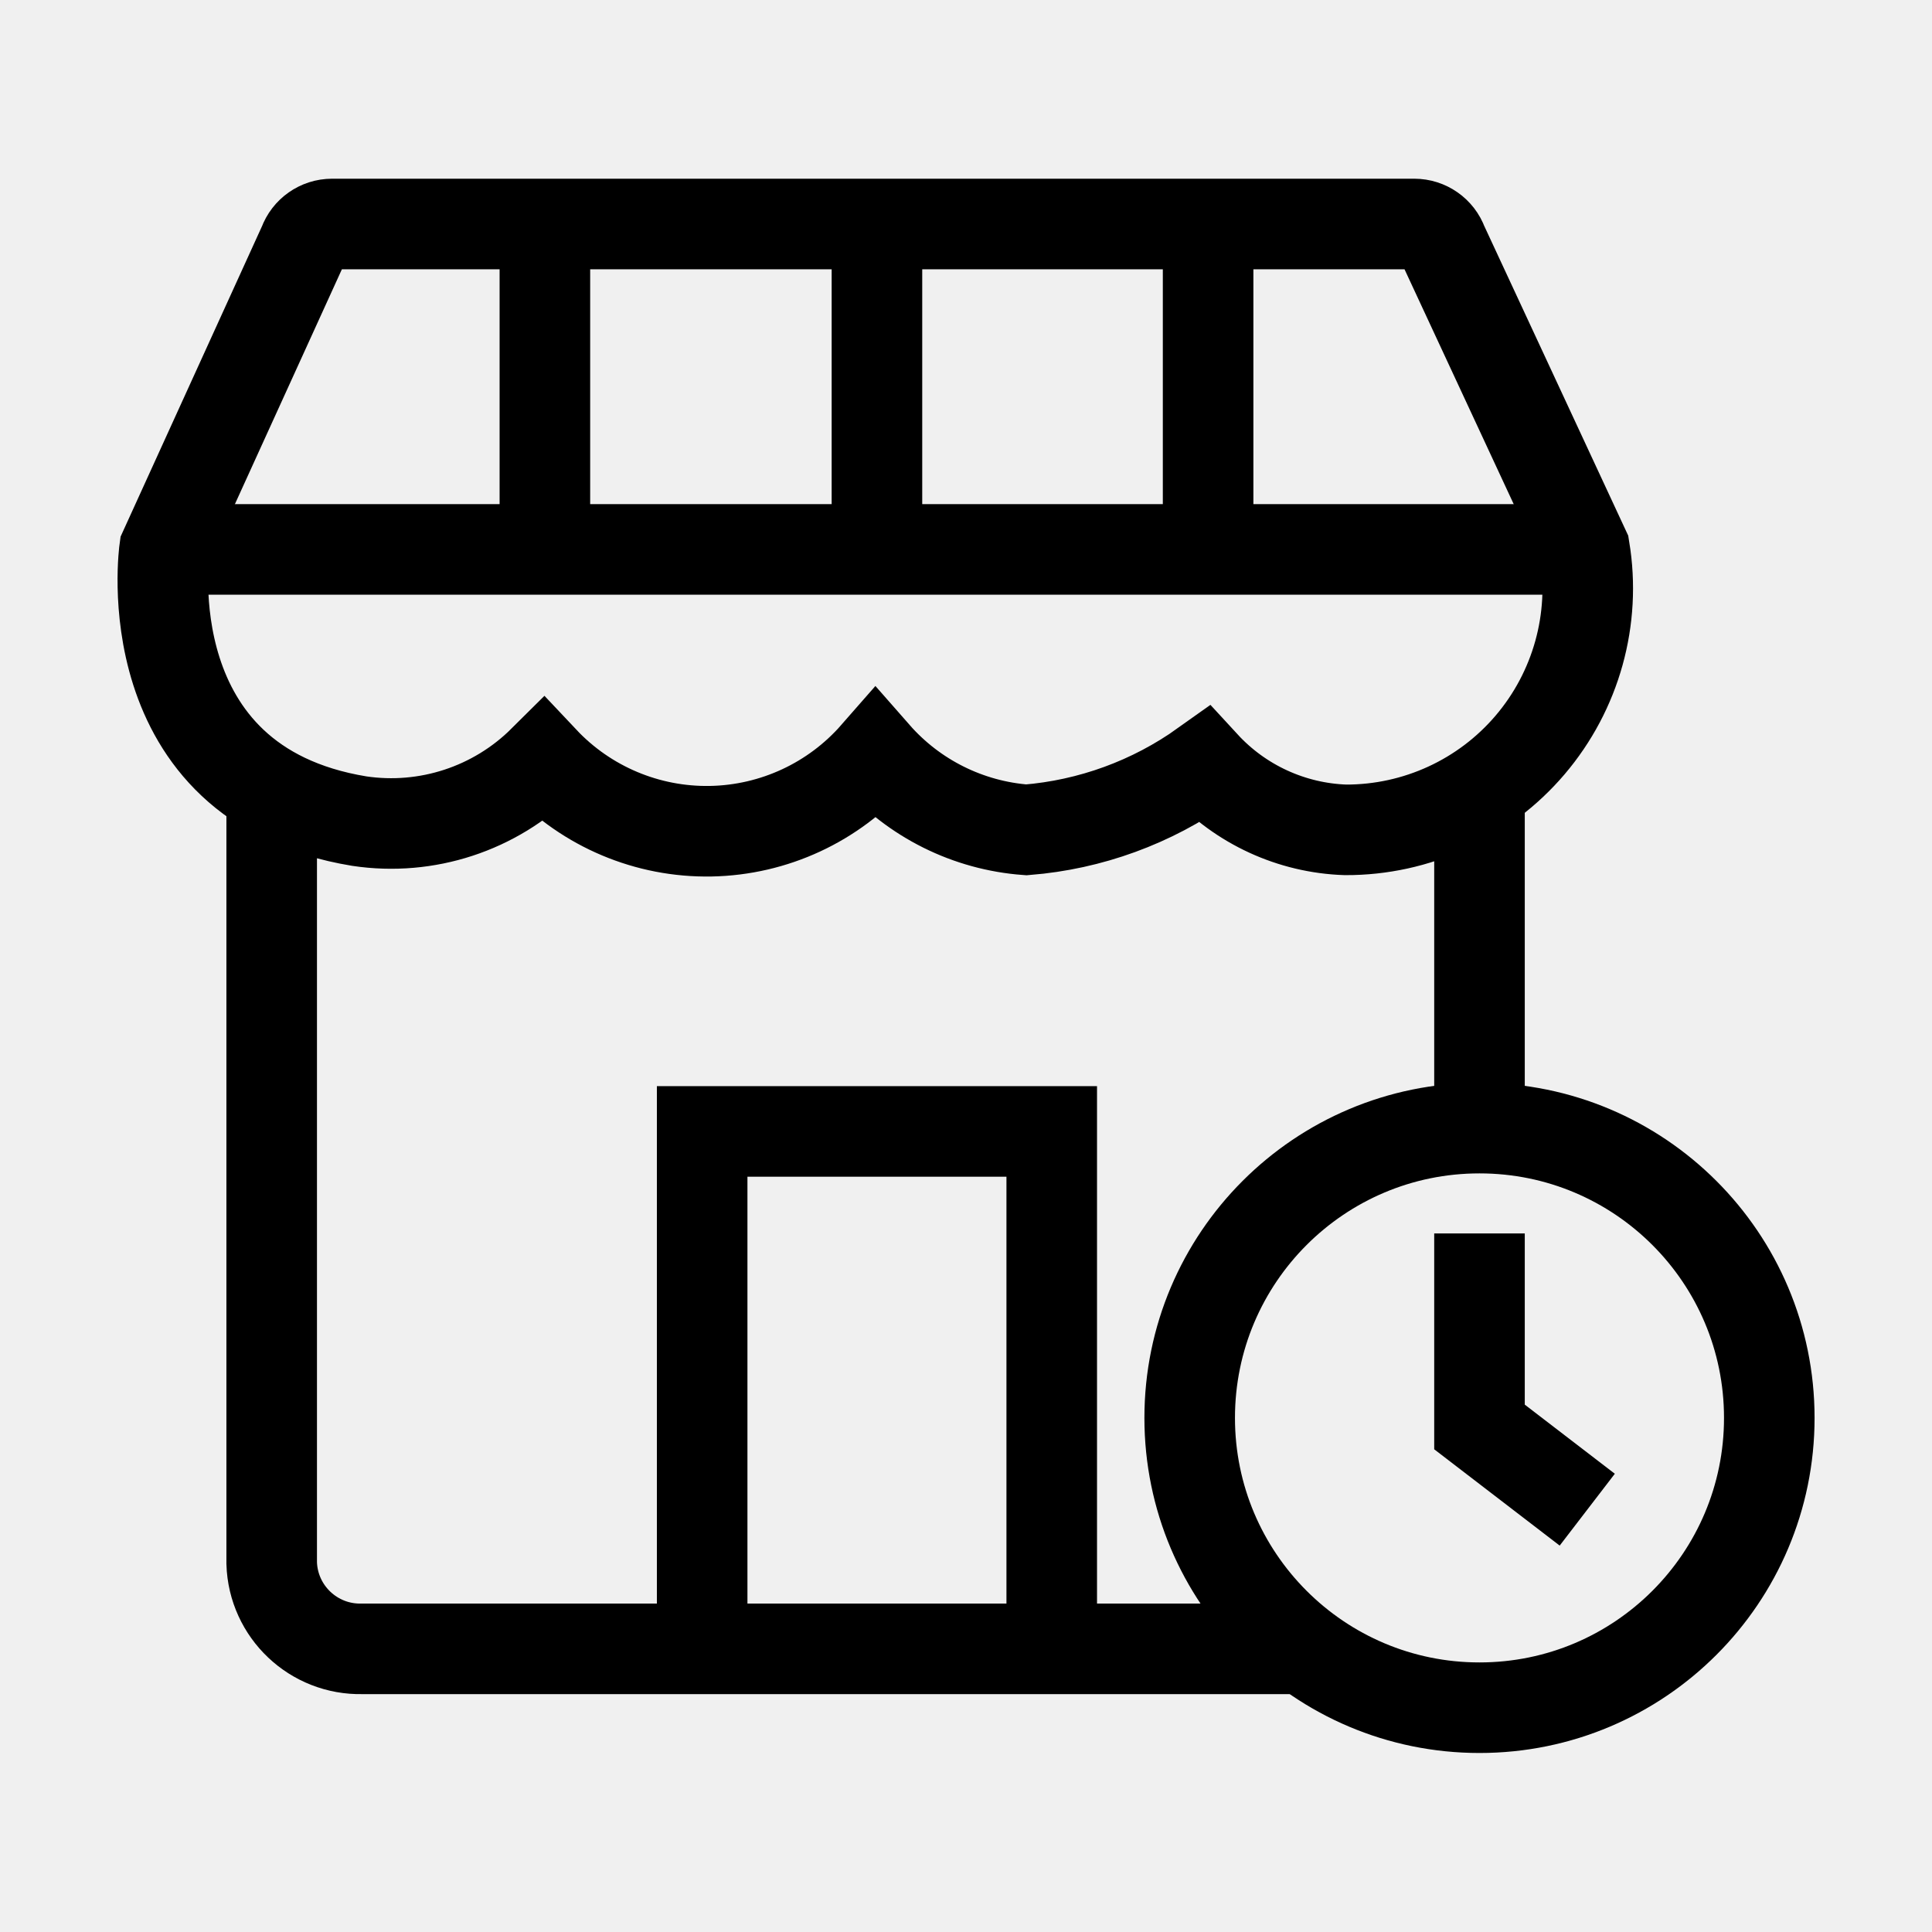
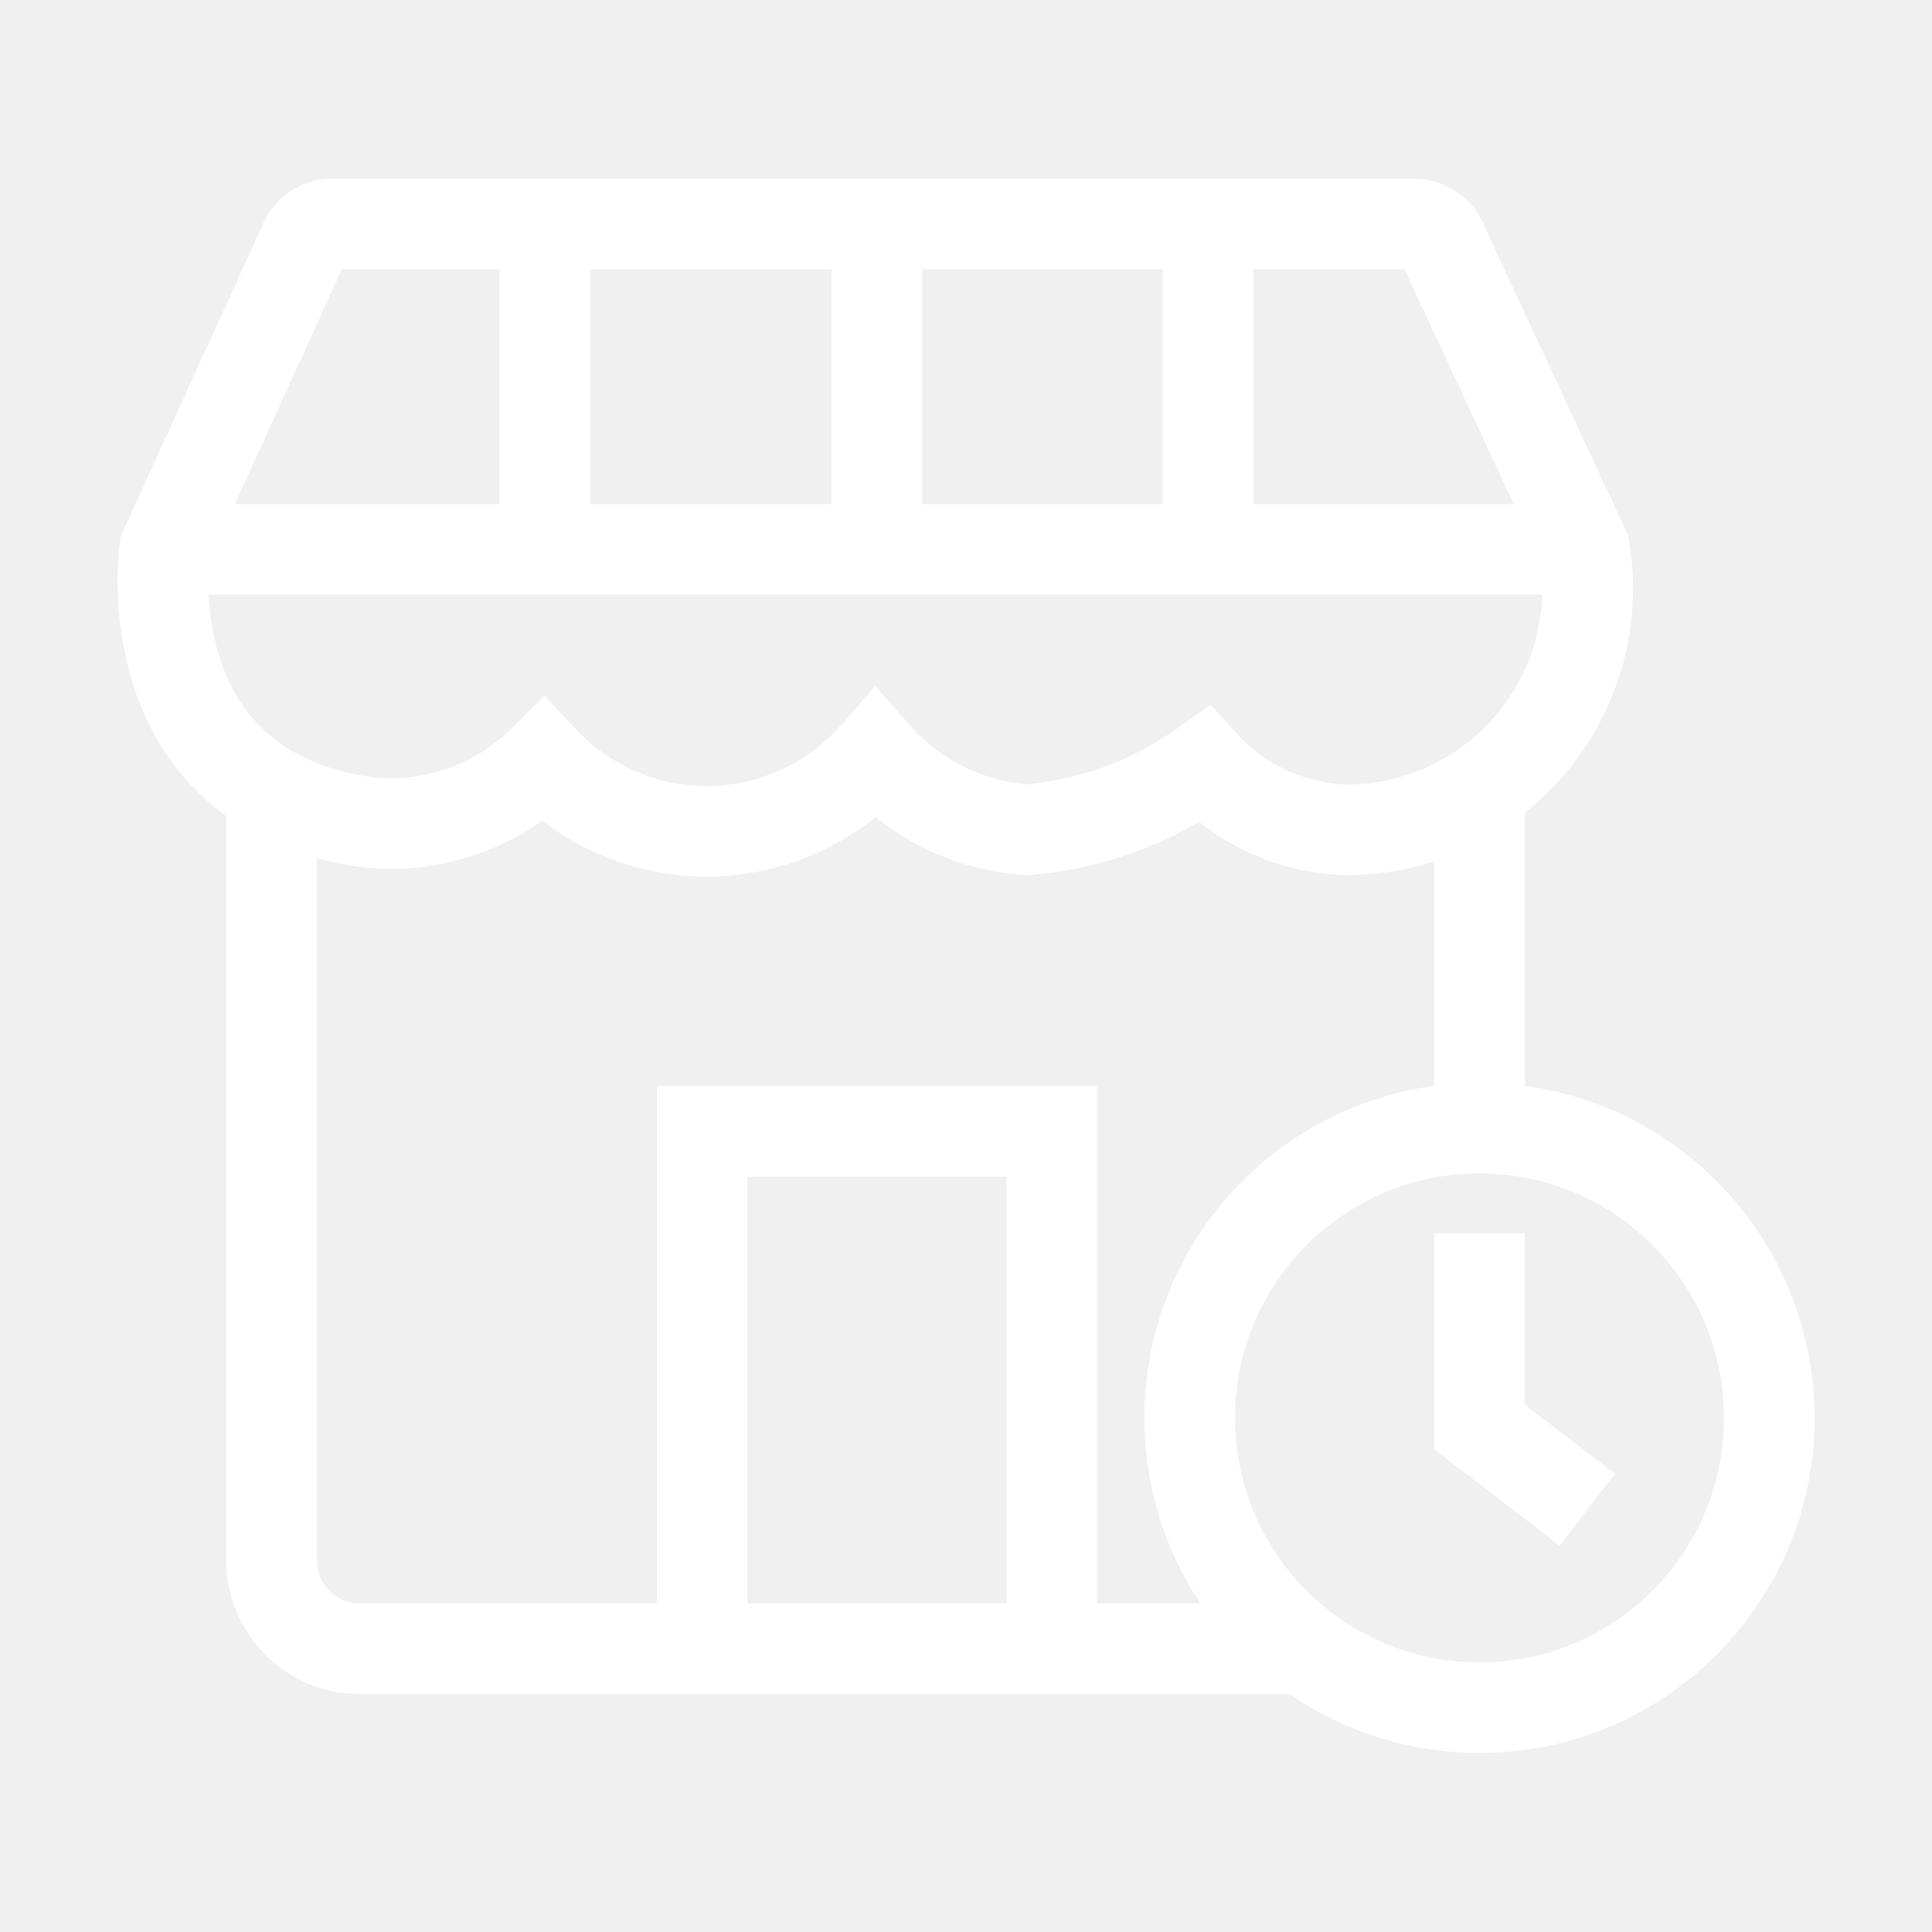
- <svg xmlns="http://www.w3.org/2000/svg" width="800px" height="800px" viewBox="0 0 64 64" stroke-width="3" stroke="#000000" fill="none">
+ <svg xmlns="http://www.w3.org/2000/svg" width="800px" height="800px" viewBox="0 0 64 64" stroke-width="3" stroke="#FFFFFF" fill="none">
  <path d="M43.21,54.62H12a2.93,2.93,0,0,1-3-2.84V26.19" />
  <line x1="49.01" y1="26.36" x2="49.01" y2="37.37" />
  <polyline points="23.26 54.55 23.26 37.48 34.84 37.48 34.84 54.55" />
  <path d="M5.45,18.2s-1.1,7.76,6.45,9a7.15,7.15,0,0,0,6.1-2A7.43,7.43,0,0,0,29,25a7.37,7.37,0,0,0,5,2.49,11.77,11.77,0,0,0,5.89-2.15,6.67,6.67,0,0,0,4.68,2.15,8,8,0,0,0,7.92-9.3L47.79,8.08a1,1,0,0,0-.94-.66H11a1,1,0,0,0-.94.66Z" />
  <line x1="5.45" y1="18.2" x2="52.54" y2="18.2" />
  <line x1="18.05" y1="18.2" x2="18.05" y2="7.42" />
  <line x1="29.05" y1="18.2" x2="29.05" y2="7.42" />
  <line x1="40.02" y1="18.2" x2="40.02" y2="7.42" />
  <circle cx="49.01" cy="46.97" r="9.6" />
  <polyline points="49.01 40.86 49.01 47.27 52.58 50.01" />
</svg>
